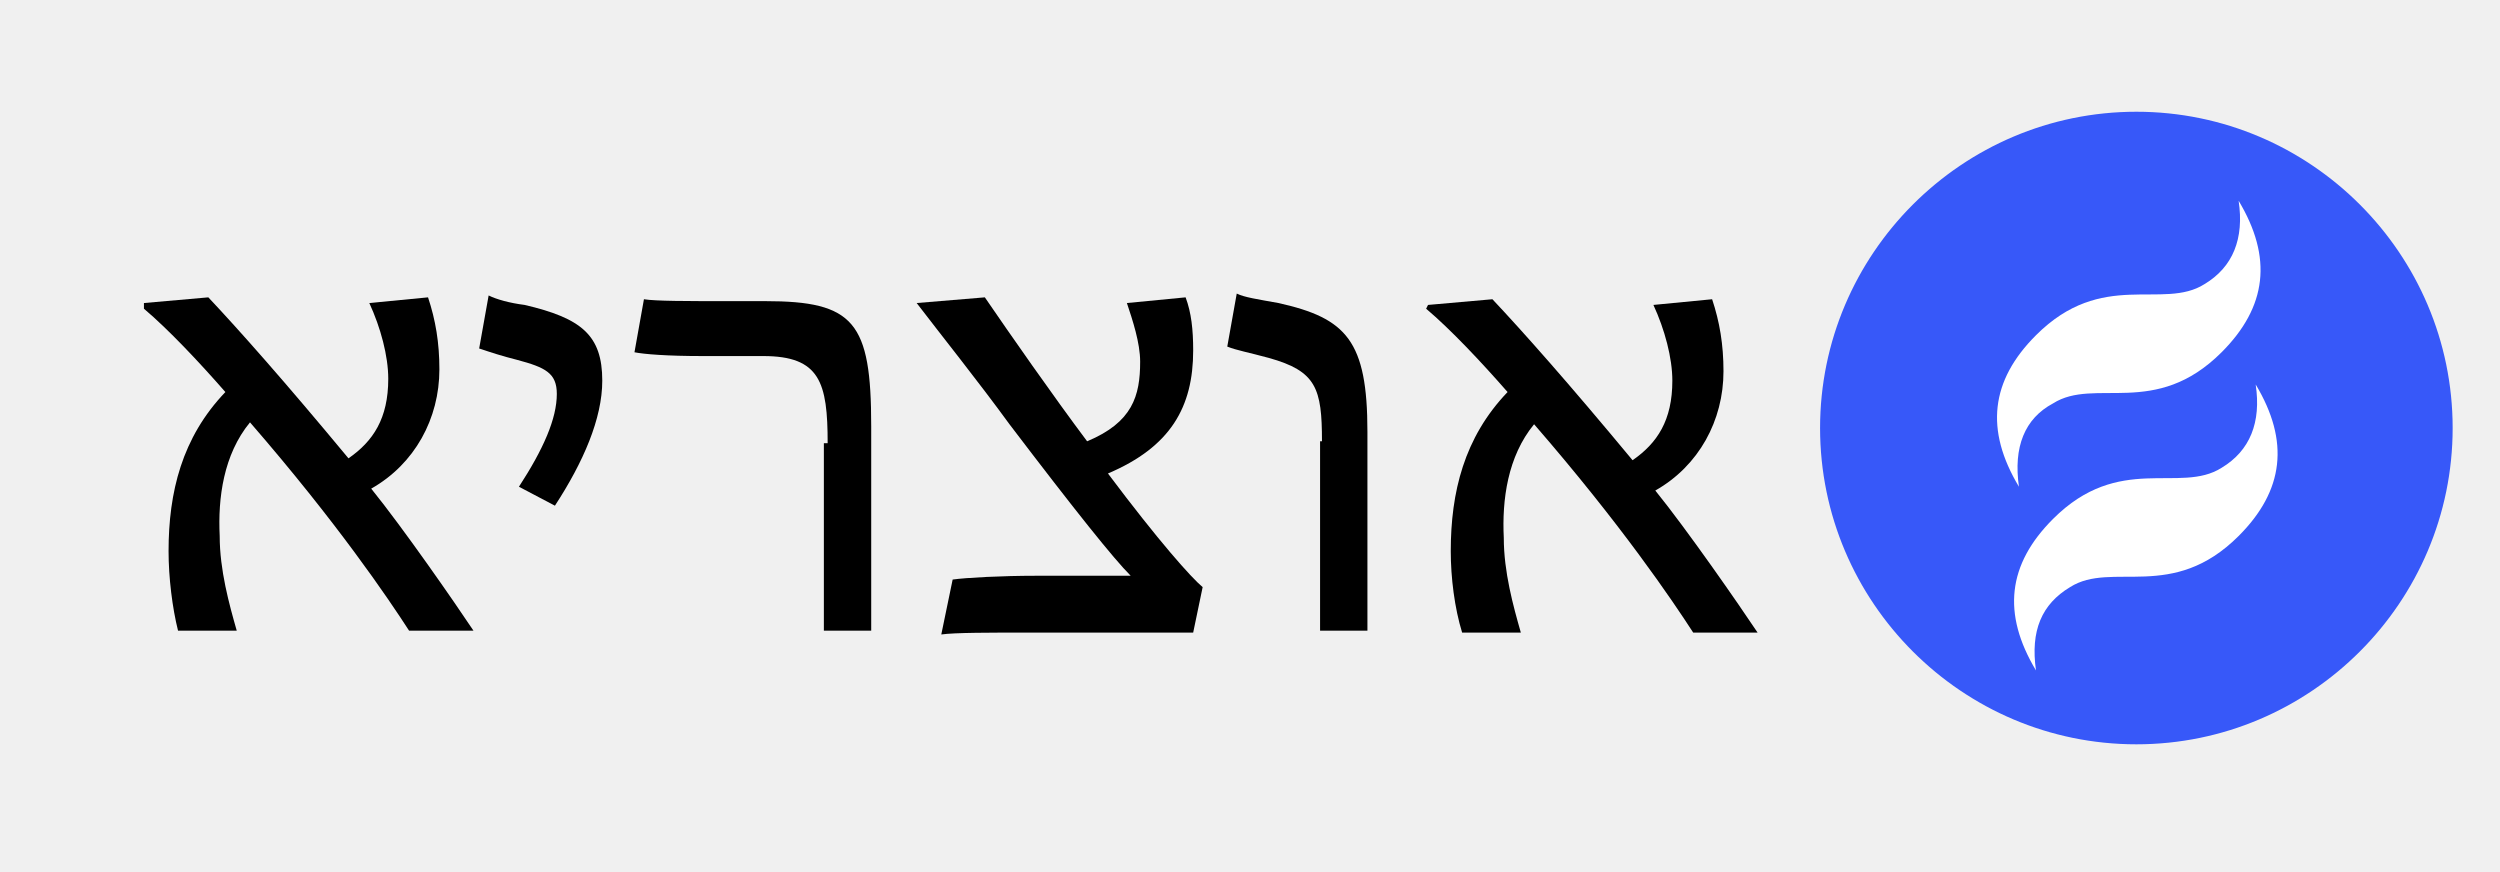
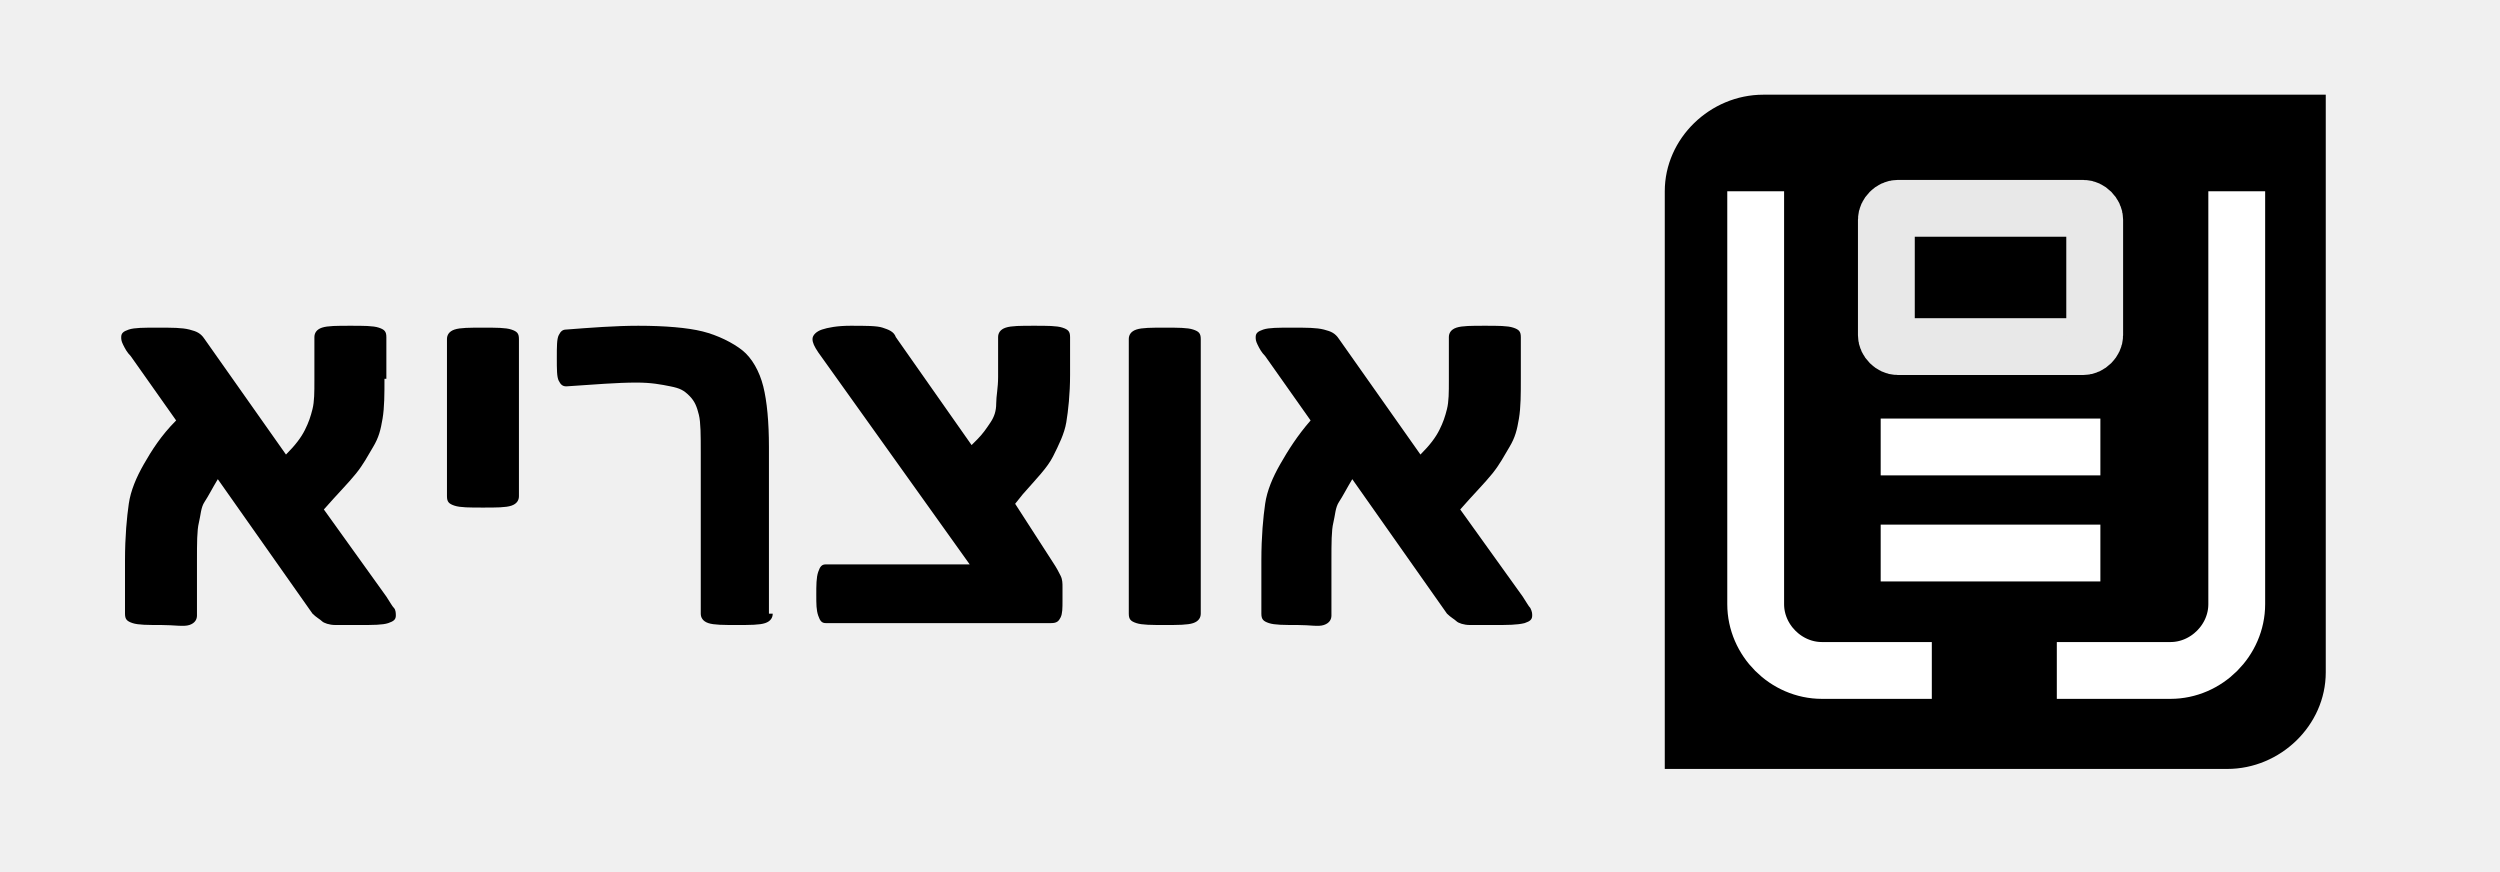
- <svg xmlns="http://www.w3.org/2000/svg" xmlns:xlink="http://www.w3.org/1999/xlink" version="1.1" id="Layer_1" x="0px" y="0px" viewBox="0 0 132 46" style="enable-background:new 0 0 132 46;" xml:space="preserve">
+ <svg xmlns="http://www.w3.org/2000/svg" version="1.1" id="Layer_1" x="0px" y="0px" viewBox="0 0 132 46" style="enable-background:new 0 0 132 46;" xml:space="preserve">
  <style type="text/css">
- 	.st0{clip-path:url(#SVGID_00000038375238754970939930000010970376189224411010_);}
- 	.st1{fill:#3758F9;}
- 	.st2{fill-rule:evenodd;clip-rule:evenodd;fill:#FFFFFF;}
+ 	.st0{opacity:0.91;}
+ 	.st1{fill:none;stroke:#1FFF26;stroke-width:8;stroke-miterlimit:10;}
+ 	.st2{fill:none;stroke:#FFFFFF;stroke-width:3;stroke-miterlimit:10;}
+ 	.st3{opacity:0.97;}
+ 	.st4{fill:none;stroke:#1FFF26;stroke-width:10;stroke-miterlimit:10;}
+ 	.st5{fill:none;stroke:#1FFF26;stroke-width:10;stroke-linecap:round;stroke-linejoin:round;stroke-miterlimit:10;}
+ 	.st6{fill:none;stroke:#FFFFFF;stroke-width:3;stroke-linejoin:round;stroke-miterlimit:10;}
+ 	.st7{fill:none;stroke:#1FFF26;stroke-width:3;stroke-linecap:round;stroke-linejoin:round;stroke-miterlimit:10;}
</style>
  <g>
-     <defs>
-       <rect id="SVGID_1_" x="96.1" y="0" width="131.3" height="46" />
-     </defs>
-     <clipPath id="SVGID_00000013898972589307161860000011404127034941052058_">
-       <use xlink:href="#SVGID_1_" style="overflow:visible;" />
-     </clipPath>
-     <g style="clip-path:url(#SVGID_00000013898972589307161860000011404127034941052058_);">
-       <path class="st1" d="M112.8,39.3c9.2,0,16.7-7.5,16.7-16.7c0-9.2-7.5-16.7-16.7-16.7c-9.2,0-16.7,7.5-16.7,16.7    C96.1,31.8,103.6,39.3,112.8,39.3z" />
-       <path class="st2" d="M106.6,25.7c-1.8-3-1.5-5.6,0.9-8c3.5-3.5,6.7-1.3,8.9-2.7c1.5-0.9,2.1-2.4,1.8-4.4c1.8,3,1.5,5.6-0.9,8    c-3.5,3.5-6.7,1.3-8.9,2.7C106.9,22.1,106.3,23.6,106.6,25.7z M107.5,35.4c-1.8-3-1.5-5.6,0.9-8c3.5-3.5,6.7-1.3,8.9-2.7    c1.5-0.9,2.1-2.4,1.8-4.4c1.8,3,1.5,5.6-0.9,8c-3.5,3.5-6.7,1.3-8.9,2.7C107.8,31.9,107.2,33.3,107.5,35.4z" />
+     <path d="M20.3,20c0,0.8,0,1.5-0.1,2.1s-0.2,1-0.5,1.5s-0.5,0.9-0.9,1.4s-1,1.1-1.7,1.9l3.3,4.6c0.2,0.3,0.3,0.5,0.4,0.6   s0.1,0.3,0.1,0.4c0,0.2-0.1,0.3-0.4,0.4S19.7,33,19,33c-0.6,0-1,0-1.3,0s-0.6-0.1-0.7-0.2s-0.3-0.2-0.5-0.4l-5-7.1   c-0.3,0.5-0.5,0.9-0.7,1.2s-0.2,0.7-0.3,1.1s-0.1,1.1-0.1,2v2.9c0,0.2-0.1,0.4-0.4,0.5s-0.8,0-1.5,0S7.3,33,7,32.9   s-0.4-0.2-0.4-0.5v-2.8c0-1.3,0.1-2.3,0.2-3s0.4-1.4,0.8-2.1C8,23.8,8.5,23,9.3,22.2l-2.4-3.4c-0.2-0.2-0.3-0.4-0.4-0.6   s-0.1-0.3-0.1-0.4c0-0.2,0.1-0.3,0.4-0.4s0.8-0.1,1.5-0.1c0.8,0,1.3,0,1.7,0.1s0.6,0.2,0.8,0.5l4.3,6.1c0.5-0.5,0.8-0.9,1-1.3   c0.2-0.4,0.3-0.7,0.4-1.1s0.1-0.9,0.1-1.5v-2.3c0-0.2,0.1-0.4,0.4-0.5s0.8-0.1,1.5-0.1s1.2,0,1.5,0.1s0.4,0.2,0.4,0.5V20H20.3z" />
+     <path d="M27.4,26.2c0,0.2-0.1,0.4-0.4,0.5s-0.8,0.1-1.5,0.1s-1.2,0-1.5-0.1s-0.4-0.2-0.4-0.5v-8.3c0-0.2,0.1-0.4,0.4-0.5   s0.8-0.1,1.5-0.1s1.2,0,1.5,0.1s0.4,0.2,0.4,0.5V26.2z" />
+     <path d="M40.8,32.4c0,0.2-0.1,0.4-0.4,0.5S39.6,33,38.9,33s-1.2,0-1.5-0.1S37,32.6,37,32.4v-8.5c0-0.9,0-1.6-0.1-2s-0.2-0.7-0.5-1   s-0.5-0.4-1-0.5s-1-0.2-1.8-0.2c-1,0-2.2,0.1-3.7,0.2c-0.2,0-0.3-0.1-0.4-0.3s-0.1-0.6-0.1-1.2s0-1,0.1-1.2s0.2-0.3,0.4-0.3   c1.3-0.1,2.6-0.2,3.8-0.2c1.4,0,2.6,0.1,3.4,0.3s1.6,0.6,2.1,1s0.9,1.1,1.1,1.9s0.3,1.9,0.3,3.2v8.8H40.8z" />
+     <path d="M55.6,29.7c0.2,0.3,0.3,0.5,0.4,0.7s0.1,0.4,0.1,0.6v0.7c0,0.4,0,0.7-0.1,0.9s-0.2,0.3-0.5,0.3H43.6   c-0.2,0-0.3-0.1-0.4-0.4s-0.1-0.6-0.1-1.1s0-0.9,0.1-1.2s0.2-0.4,0.4-0.4h7.6l-8-11.2c-0.2-0.3-0.3-0.5-0.3-0.7s0.2-0.4,0.5-0.5   s0.8-0.2,1.5-0.2c0.8,0,1.4,0,1.7,0.1s0.6,0.2,0.7,0.5l4,5.7l0.3-0.3c0.3-0.3,0.5-0.6,0.7-0.9s0.3-0.6,0.3-1s0.1-0.8,0.1-1.4v-2.1   c0-0.2,0.1-0.4,0.4-0.5s0.8-0.1,1.5-0.1s1.2,0,1.5,0.1s0.4,0.2,0.4,0.5v2c0,1-0.1,1.9-0.2,2.5s-0.4,1.2-0.7,1.8s-0.9,1.2-1.6,2   l-0.4,0.5L55.6,29.7z" />
+     <path d="M63.4,32.4c0,0.2-0.1,0.4-0.4,0.5S62.2,33,61.5,33s-1.2,0-1.5-0.1s-0.4-0.2-0.4-0.5V17.9c0-0.2,0.1-0.4,0.4-0.5   s0.8-0.1,1.5-0.1s1.2,0,1.5,0.1s0.4,0.2,0.4,0.5V32.4z" />
+     <path d="M80.3,20c0,0.8,0,1.5-0.1,2.1s-0.2,1-0.5,1.5s-0.5,0.9-0.9,1.4s-1,1.1-1.7,1.9l3.3,4.6c0.2,0.3,0.3,0.5,0.4,0.6   c0.1,0.2,0.1,0.3,0.1,0.4c0,0.2-0.1,0.3-0.4,0.4C80.1,33,79.6,33,78.9,33c-0.6,0-1,0-1.3,0s-0.6-0.1-0.7-0.2s-0.3-0.2-0.5-0.4   l-5-7.1c-0.3,0.5-0.5,0.9-0.7,1.2s-0.2,0.7-0.3,1.1s-0.1,1.1-0.1,2v2.9c0,0.2-0.1,0.4-0.4,0.5s-0.7,0-1.4,0s-1.2,0-1.5-0.1   s-0.4-0.2-0.4-0.5v-2.8c0-1.3,0.1-2.3,0.2-3s0.4-1.4,0.8-2.1s0.9-1.5,1.6-2.3l-2.4-3.4c-0.2-0.2-0.3-0.4-0.4-0.6s-0.1-0.3-0.1-0.4   c0-0.2,0.1-0.3,0.4-0.4s0.8-0.1,1.5-0.1c0.8,0,1.3,0,1.7,0.1s0.6,0.2,0.8,0.5L75,24c0.5-0.5,0.8-0.9,1-1.3s0.3-0.7,0.4-1.1   s0.1-0.9,0.1-1.5v-2.3c0-0.2,0.1-0.4,0.4-0.5s0.8-0.1,1.5-0.1s1.2,0,1.5,0.1s0.4,0.2,0.4,0.5V20z" />
+   </g>
+   <g>
+     <path d="M117.6,40.6H87.9V10.1c0-2.8,2.4-5.1,5.2-5.1h29.7v30.5C122.8,38.3,120.4,40.6,117.6,40.6z" />
+     <g id="BACKGROUND" class="st0">
+       <path class="st1" d="M103.3,9.2" />
+       <path class="st1" d="M103.3,12.1" />
+       <path class="st2" d="M110,18.3h-9.8c-0.3,0-0.6-0.3-0.6-0.6v-6.1c0-0.3,0.3-0.6,0.6-0.6h9.8c0.3,0,0.6,0.3,0.6,0.6v6.1    C110.6,18,110.3,18.3,110,18.3z" />
+     </g>
+     <g class="st3">
+       <path class="st4" d="M110.7,28.2" />
+       <path class="st4" d="M110.7,28.2" />
+     </g>
+     <g class="st3">
+       <path class="st4" d="M98.6,28.2" />
+       <path class="st4" d="M98.6,28.2" />
+     </g>
+     <path class="st4" d="M117.7,8.3" />
+     <path class="st4" d="M118.3,10.1" />
+     <g>
+       <g>
+         <path class="st5" d="M99.4,42.3" />
+         <path class="st6" d="M118.1,10.1v21.8c0,1.9-1.6,3.5-3.5,3.5h-6" />
+       </g>
+     </g>
+     <g>
+       <g>
+         <path class="st7" d="M111.4,42.3" />
+         <path class="st6" d="M92.7,10.1v21.8c0,1.9,1.6,3.5,3.5,3.5h5.8" />
+       </g>
+     </g>
+     <g>
+       <g>
+         <line class="st2" x1="110.9" y1="23.6" x2="99.3" y2="23.6" />
+       </g>
+     </g>
+     <g>
+       <g>
+         <line class="st2" x1="110.9" y1="29.2" x2="99.3" y2="29.2" />
+       </g>
    </g>
  </g>
-   <g>
-     <path d="M8.9,29.1c0-3.1,0.7-6,3-8.4c-1.4-1.6-3-3.3-4.3-4.4L7.6,16l3.4-0.3c1.6,1.7,4,4.4,7.4,8.5c1.3-0.9,2.1-2.1,2.1-4.2   c0-1.2-0.4-2.7-1-4l3.1-0.3c0.4,1.2,0.6,2.4,0.6,3.8c0,2.6-1.3,5-3.6,6.3c1.7,2.1,4.4,6,5.4,7.5h-3.4c-1.1-1.7-3.8-5.7-8.4-11   c-1.4,1.7-1.7,4-1.6,6c0,1.8,0.5,3.6,0.9,5H9.4C9.1,32.1,8.9,30.5,8.9,29.1z" />
-     <path d="M27.4,25.7c1.3-2,2-3.6,2-4.9c0-1.1-0.6-1.4-2.1-1.8c-0.8-0.2-1.4-0.4-2-0.6l0.5-2.8c0.4,0.2,1.1,0.4,1.9,0.5   c3,0.7,4.1,1.6,4.1,4c0,2-1,4.3-2.5,6.6L27.4,25.7z" />
-     <path d="M43.7,23.4c0-3.2-0.4-4.6-3.4-4.6h-3.2c-1.9,0-3.1-0.1-3.6-0.2l0.5-2.8c0.6,0.1,2.3,0.1,4.4,0.1h2c4.7,0,5.6,1.1,5.6,6.6   v10.8h-2.5V23.4z" />
-     <path d="M50.3,30.6c0.7-0.1,2.6-0.2,4.4-0.2h5c-0.9-0.9-2.9-3.4-6.4-8c-1.6-2.2-3.6-4.7-4.9-6.4l3.6-0.3c1.3,1.9,3.6,5.2,5.4,7.6   c2.4-1,2.8-2.4,2.8-4.2c0-1-0.4-2.2-0.7-3.1l3.1-0.3c0.3,0.8,0.4,1.7,0.4,2.8c0,3-1.2,5.1-4.5,6.5c2.7,3.6,4.4,5.5,5,6l-0.5,2.4   h-8.6c-2.1,0-4,0-4.7,0.1L50.3,30.6z" />
-     <path d="M69.8,23.3c0-2.8-0.3-3.7-2.8-4.4c-1.1-0.3-1.7-0.4-2.2-0.6l0.5-2.8c0.4,0.2,1.1,0.3,2.2,0.5c3.6,0.8,4.7,2,4.7,6.8v10.5   h-2.5V23.3z" />
-     <path d="M76.6,29.1c0-3.1,0.7-6,3-8.4c-1.4-1.6-3-3.3-4.3-4.4l0.1-0.2l3.4-0.3c1.6,1.7,4,4.4,7.4,8.5c1.3-0.9,2.1-2.1,2.1-4.2   c0-1.2-0.4-2.7-1-4l3.1-0.3c0.4,1.2,0.6,2.4,0.6,3.8c0,2.6-1.3,5-3.6,6.3c1.7,2.1,4.4,6,5.4,7.5h-3.4c-1.1-1.7-3.8-5.7-8.4-11   c-1.4,1.7-1.7,4-1.6,6c0,1.8,0.5,3.6,0.9,5h-3.1C76.8,32.1,76.6,30.5,76.6,29.1z" />
-   </g>
</svg>
